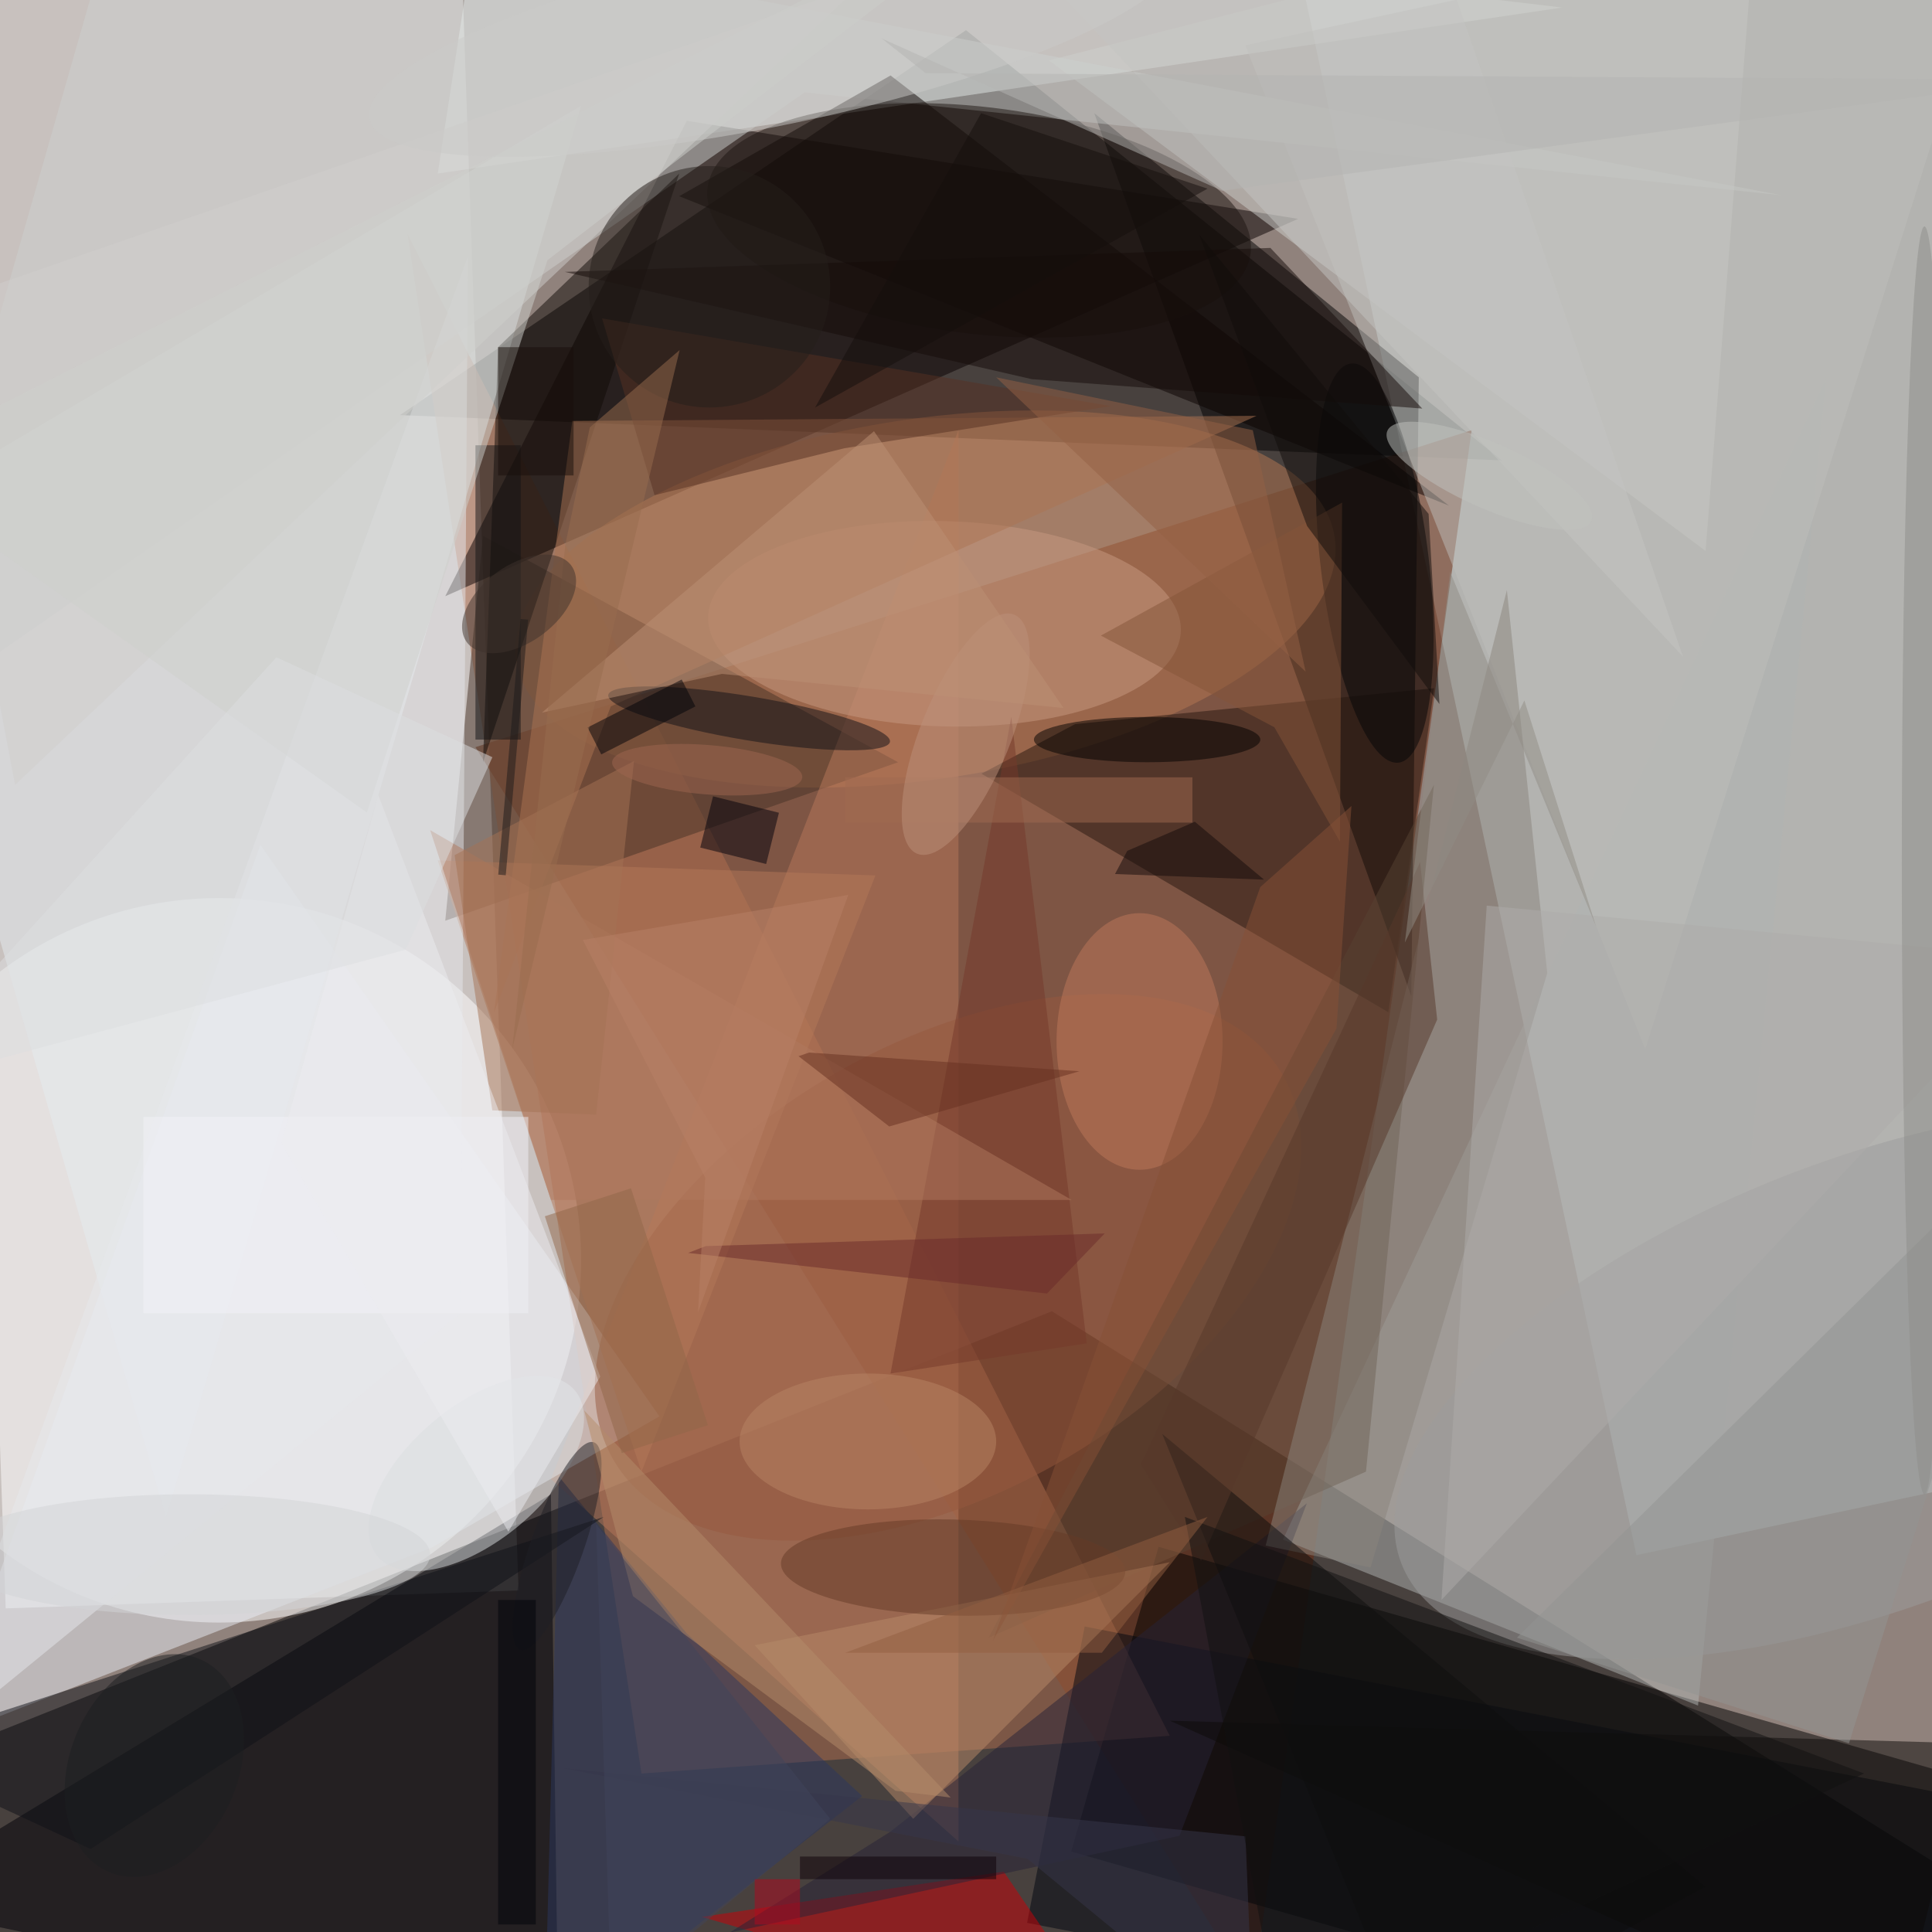
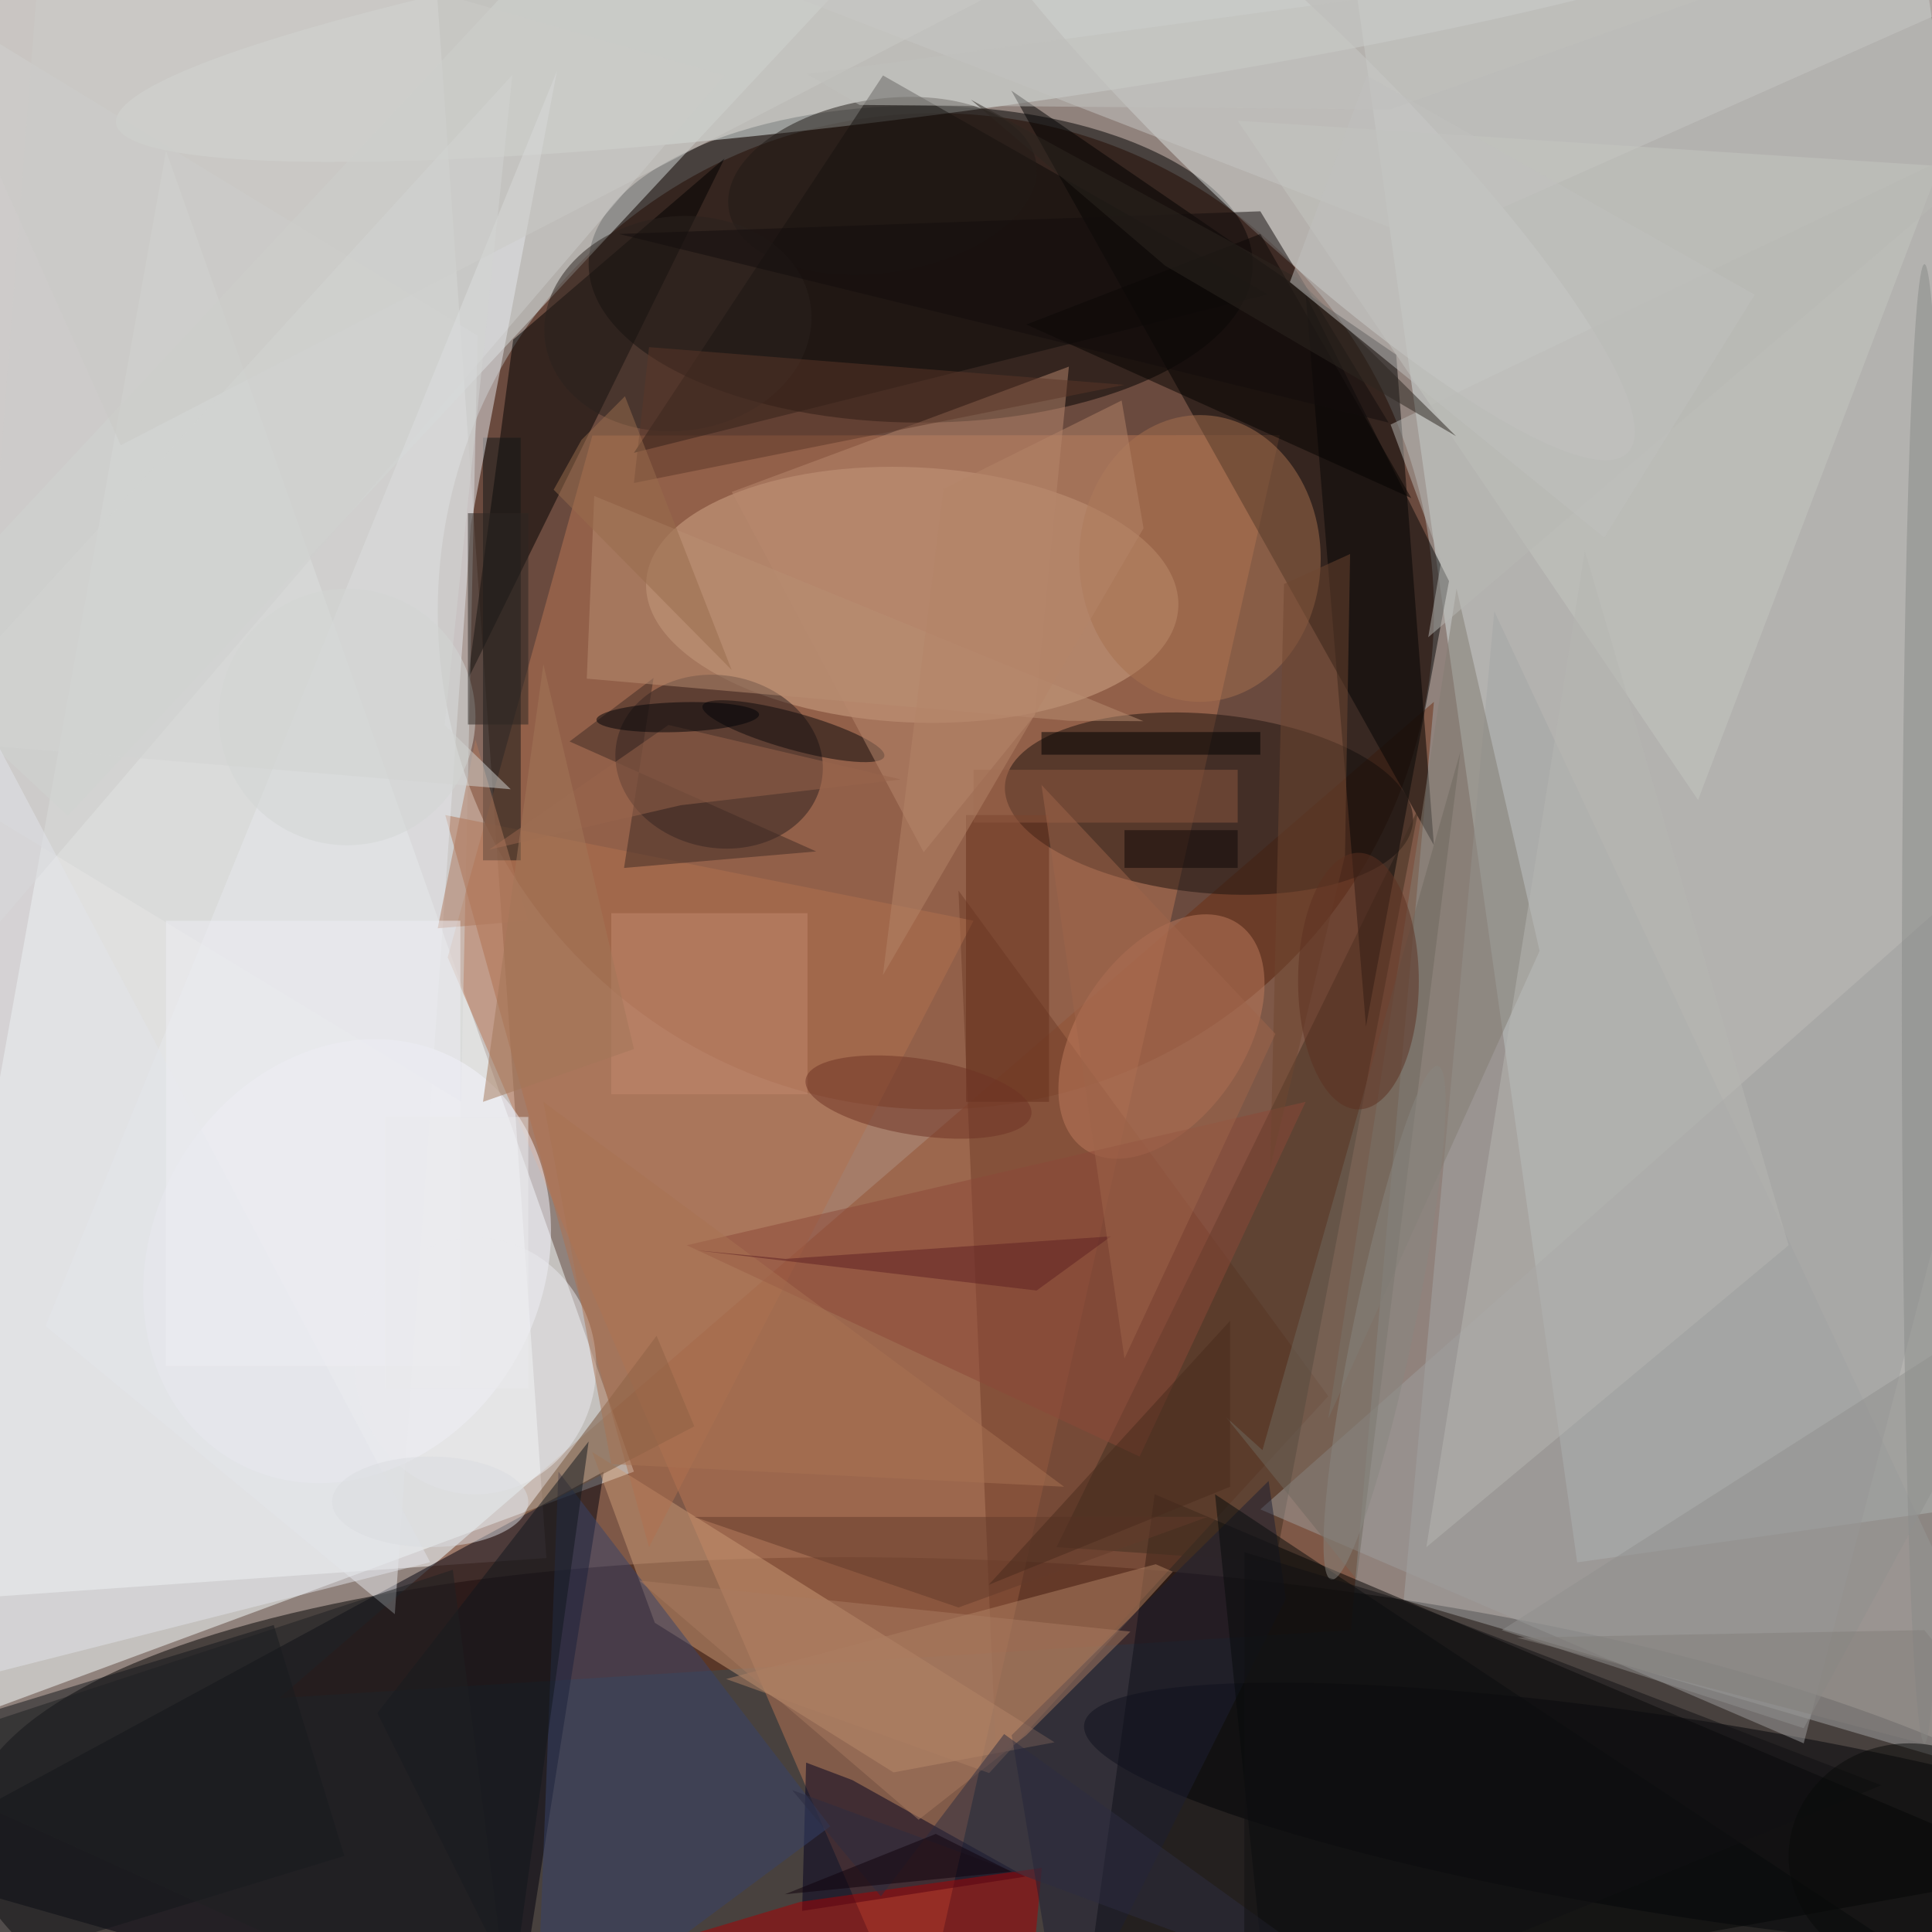
- <svg xmlns="http://www.w3.org/2000/svg" width="1000" height="1000">
-   <path fill="#90827c" d="M0 0h1000v1000H0z" />
-   <g fill-opacity=".502">
-     <path d="M268.412 823.234L2.95 832.504-26.225-2.923l265.463-9.27z" fill="#fff" />
-     <path d="M544.457 678.723l514.137 321.066-1083.868 15.773-37.226-94.648zM207.031 214.844l570.313 23.437L500 15.625z" />
-     <path d="M1171.781 735.89l-324.773 69.036-206.29-970.506 324.774-69.033z" fill="#d6e4e3" />
-     <path d="M761.719 222.656L246.094 386.72l402.344 644.531z" fill="#6c290d" />
-     <path d="M250-62.5L808.594 3.906 226.562 89.844z" fill="#faffff" />
-     <path d="M245.864 519.762c73.223 73.222 73.223 191.941 0 265.164-73.223 73.222-191.942 73.222-265.165 0-73.224-73.223-73.224-191.942 0-265.164 73.223-73.223 191.942-73.223 265.165 0" fill="#fff" />
-     <path d="M554.45 958.348l45.222-157.707 431.816 123.824-45.222 157.707z" />
-     <path d="M210.938 121.094l394.53 777.343-273.437 19.532z" fill="#b06f4f" />
-     <path d="M355.469 62.5l-125 246.094L671.875 113.28z" fill="#080000" />
-     <path d="M730.469 515.625l3.906-320.313L566.406 58.595z" fill="#010000" />
-     <path d="M85.938 785.156L300.78 54.688-62.5 269.53z" fill="#e3ecf0" />
-     <path d="M339.033 397.82c-88.156-23.546-96.954-81.933-19.652-130.411 77.303-48.479 211.431-68.69 299.588-45.145 88.156 23.546 96.953 81.932 19.652 130.411-77.3 48.477-211.433 68.692-299.588 45.145" fill="#b57953" />
-     <path d="M285.156 773.438l3.906 285.156L-62.5 984.375z" fill="#000007" />
-     <path d="M910.156-62.5l-27.343 347.656L542.968 31.25z" fill="#cdcfcc" />
-     <path d="M664.063 796.875l281.25-601.563-66.407 687.5z" fill="#b0b3b1" />
-     <path d="M464.844 394.531L250 277.344l-19.531 199.219z" fill="#473226" />
-     <path d="M285.156 765.625l210.938-542.969v730.469z" fill="#b7785a" />
-     <path d="M134.777 437.297L-31.068 900.359l254.496-99.34 117.896-67.925z" fill="#e8ecf4" />
-     <path d="M508.008 400.484l210.594 123.453 23.675-167.739-185.793 18.597z" fill="#27160f" />
-     <path d="M1359.004 996.922L1329.19 1150.3l-797.57-155.035 29.813-153.38z" fill="#000710" />
-     <path d="M-62.5 380.789L416.48 47.83l505.438 53.197L64.446-62.5z" fill="#ccd0cd" />
-     <path d="M351.563 101.563L750 261.719 460.937 39.063z" fill="#0a0200" />
-     <path d="M401.242 357.77c-47.136-22.188-46.113-55.807 2.285-75.09 48.399-19.285 125.848-16.93 172.985 5.258 47.136 22.189 46.113 55.808-2.285 75.092-48.399 19.284-125.844 16.929-172.985-5.26" fill="#c89a81" />
-     <path d="M408.86 797.441c-90.266-.64-126.788-64.496-81.574-142.625 45.215-78.129 155.042-140.945 245.312-140.3 90.265.64 126.785 64.496 81.574 142.625-45.215 78.129-155.043 140.945-245.313 140.3" fill="#96583e" />
-     <path d="M250 394.531l7.813-214.844 93.75-89.843z" fill="#100a06" />
-     <path d="M332.031 761.719l121.094-308.594-226.563-7.813z" fill="#b47959" />
-     <path d="M644.531 23.438l207.032 519.53L1042.968-62.5z" fill="#bdbeb9" />
-     <path d="M1170.656 726.281c-78.922 78.832-233.199 137.992-344.593 132.14-111.395-5.85-137.72-74.503-58.801-153.335 78.922-78.832 233.199-137.992 344.593-132.14 111.395 5.855 137.72 74.503 58.801 153.335" fill="#9b9c9c" />
-     <path d="M281.7 1058.594l164.585-128.977-90.846-84.152-66.151-81.262z" fill="#2b375f" />
-     <path d="M511.719 847.656L742.188 406.25 707.03 761.719z" fill="#564333" />
-     <path d="M296.208 217.893l354.194-2.671-334.265 150.407-60.407 158.328z" fill="#ab7553" />
-     <path d="M312.5 785.156l-375 121.094 109.375 50.781z" fill="#0e1116" />
-     <path d="M578.125 1054.688l-58.594-85.938-156.25 23.438z" fill="#cc0007" />
-     <path d="M242.188 132.813l-3.907 546.875L-39.063 906.25z" fill="#e6e7eb" />
-     <path d="M402.434 143.49c-52.18-29.331-47.774-66.27 9.843-82.502 57.618-16.233 146.63-5.614 198.813 23.718 52.18 29.332 47.773 66.27-9.844 82.503-57.617 16.233-146.629 5.614-198.812-23.718" fill="#1c1511" />
-     <path d="M700.61 366.843c-15.68-39.041-23.485-104.443-17.43-146.077 6.054-41.635 23.672-43.737 39.351-4.695 15.676 39.042 23.48 104.443 17.426 146.078-6.055 41.636-23.672 43.738-39.348 4.694" fill="#020506" />
-     <path d="M676.422 778.121L610.496 950.2l-232.98 50.16 83.129-52.144z" fill="#262237" />
-     <path d="M605.469 808.594l-214.844 42.968 82.031 89.844z" fill="#b78968" />
-     <path d="M337.512 355.307c29.2.36 75.36 8.046 103.101 17.168 27.742 9.122 26.559 16.225-2.64 15.866-29.2-.359-75.362-8.045-103.103-17.167-27.741-9.122-26.559-16.226 2.642-15.867" fill="#111016" />
-     <path d="M620.227 492.105c16.78 25.934 16.78 67.98 0 93.915-16.782 25.933-43.985 25.933-60.766 0-16.781-25.934-16.781-67.98 0-93.915 16.781-25.933 43.984-25.933 60.766 0" fill="#bd795b" />
-     <path d="M445.313-7.813L7.813 406.25l-46.876-246.094z" fill="#cfcecc" />
-     <path d="M555.926 830.496c-35.051 8.848-91.485 7.445-126.051-3.125-34.566-10.574-34.176-26.316.875-35.16 35.047-8.844 91.48-7.445 126.047 3.125 34.566 10.574 34.176 26.316-.871 35.16" fill="#643a27" />
-     <path d="M523.438 371.094l-62.5 339.844L562.5 695.313z" fill="#75382a" />
-     <path d="M779.96 305.434l20.9 198.238-91.45 307.66-54.305-11.34z" fill="#89837c" />
-     <path d="M298.5 751.148c-11.162 27.18-43.467 54.364-72.154 60.723-28.686 6.356-42.892-10.523-31.73-37.703 11.163-27.18 43.467-54.367 72.154-60.723 28.686-6.36 42.892 10.524 31.73 37.703" fill="#dadee0" />
-     <path d="M246.094 230.469h23.437v152.344h-23.437z" fill="#101315" />
-     <path d="M605.469 890.625l375 167.969 39.062-156.25z" fill="#0c0b08" />
-     <path d="M601.563 742.188l281.25 234.375-152.344 82.03z" fill="#0c0d0d" />
-     <path d="M285.156 621.094h269.531l-332.03-191.407z" fill="#af795f" />
-     <path d="M657.547 128.317l-365.204 12.411 241.731 55.533 202.094 15.21z" fill="#140b08" />
-     <path d="M74.219 578.125h199.219v101.563H74.218z" fill="#f1f1f7" />
-     <path d="M539.254-62.5L-62.5 241.247 189.902 420.57l93.455-285.92z" fill="#cecfcc" />
-     <path d="M1058.594 496.094L769.53 468.75l-23.437 359.375z" fill="#aeacaa" />
-     <path d="M693.531 435.617l-33.918-59.188-89.797-47.436 124.86-68.863z" fill="#835539" />
-     <path d="M871.094 339.844L750-11.72 507.812-46.875z" fill="#c4c4c2" />
-     <path d="M496.176 721.234c25.933 13.73 25.933 35.989 0 49.72-25.934 13.73-67.98 13.73-93.914 0-25.933-13.731-25.933-35.99 0-49.72 25.933-13.73 67.98-13.73 93.914 0" fill="#b78464" />
-     <path d="M785.156 847.656l273.438-269.531L957.03 902.344z" fill="#929391" />
-     <path d="M310.94 765.488c-2.408 22.742-14.458 56.727-26.915 75.903-12.458 19.18-20.606 16.289-18.2-6.45 2.408-22.742 14.458-56.726 26.915-75.906 12.458-19.176 20.606-16.289 18.2 6.453" fill="#1e1f24" />
-     <path d="M635.184 374.526c22.879 4.577 22.879 11.996 0 16.572-22.883 4.578-59.985 4.578-82.868 0-22.879-4.576-22.879-11.995 0-16.572 22.883-4.576 59.985-4.576 82.868 0" />
-     <path d="M437.5 402.344h179.688v23.437H437.5z" fill="#9f6b51" />
-     <path d="M308.568 576.941l19.585-183.027-92.848 48.695 19.513 132.121z" fill="#a47355" />
-     <path d="M403.176 420.676l-6.613 26.531-34.114-8.508 6.615-26.531z" fill="#00000a" />
-     <path d="M463.5 926.918l28.55 3.477-189.687-200.383 25.247 96.144z" fill="#b38c6b" />
-     <path d="M621.66 807.863L743.883 527.72l-8.856-81.504-144.601 311.773z" fill="#57392a" />
-     <path d="M644.668 950.508l-353.393-35.309 240.557 46.922 117.223 96.473z" fill="#37364a" />
-     <path d="M532.848 342.46c-1.387 27.58-17.29 66.75-35.516 87.497-18.23 20.742-31.883 15.2-30.496-12.383 1.383-27.578 17.285-66.751 35.516-87.494 18.23-20.742 31.882-15.2 30.496 12.38" fill="#bc907a" />
-     <path d="M311.628 164.81l263.274 45.398-137.855 21.805-98.242 24.295z" fill="#563123" />
-     <path d="M542.316-45.002c85.57.905 91.575 29.878 13.41 64.715-78.16 34.836-210.892 62.344-296.462 61.44-85.57-.905-91.574-29.878-13.411-64.715 78.163-34.836 210.893-62.344 296.463-61.44" fill="#cacac8" />
-     <path d="M550.492 366.476L373.64 348.81l-93.128 20.035L452.38 223.187z" fill="#bb8f75" />
-     <path d="M728.742 240.716c-17.941-15.151-13.613-24.941 9.668-21.867 23.281 3.074 56.695 17.85 74.637 33 17.941 15.151 13.613 24.942-9.668 21.867-23.281-3.074-56.695-17.849-74.637-33" fill="#bfc1be" />
-     <path d="M429.688 941.406l-113.282 93.75-7.812-246.093z" fill="#41445a" />
-     <path d="M1004.379 213.293c4.578 128.141 4.578 335.898 0 464.039-4.574 128.14-11.996 128.14-16.57 0-4.579-128.14-4.579-335.898 0-464.039 4.574-128.14 11.996-128.14 16.57 0" fill="#8d8d8a" />
-     <path d="M263.115 792.809l47.579-80.278-114.91-301-50.235 180.043z" fill="#ebecf0" />
-     <path d="M583.469 440.395l34.976-15.067 35.825 29.969-77.145-2.895z" fill="#120a0b" />
-     <path d="M460.273 583.059l98.461-28.59-139.93-9.668-5.491 1.875z" fill="#663121" />
-     <path d="M311.214 390.468l-7.093-13.922 48.727-24.827 7.093 13.922z" fill="#010309" />
-     <path d="M365.253 644.988l-9.08 3.512 185.753 21.047 29.87-31.121z" fill="#6a2a2a" />
-     <path d="M699.508 417.176l-7.727 115.136-177.89 316.961 138.421-390.12z" fill="#865137" />
-     <path d="M186.045 782.59c48.815 12.203 48.815 31.992 0 44.195-48.816 12.203-127.961 12.203-176.777 0-48.816-12.203-48.816-31.992 0-44.195s127.96-12.203 176.777 0" fill="#d2d4d5" />
-     <path d="M648.438 222.656l27.343 125-160.156-152.344z" fill="#936145" />
-     <path d="M789.012 362.555l37.078 116.86-75.465-183.393-23.465 191.826z" fill="#908c84" />
-     <path d="M964.844 917.969l-300.782 140.625-50.78-273.438z" fill="#101011" />
-     <path d="M411.383 104.243c24.406 24.408 24.406 63.98 0 88.389-24.41 24.407-63.982 24.407-88.39 0-24.407-24.408-24.407-63.98 0-88.389 24.408-24.407 63.98-24.407 88.39 0" fill="#251e1a" />
-     <path d="M437.5 855.469h132.813L625 785.156z" fill="#915f41" />
-     <path d="M265.111 543.191l27.453-261.024 12.72-60.948 46.492-40.027z" fill="#976c4f" />
-     <path d="M279.464 287.2c15.159-1.477 22.616 8.688 16.656 22.705-5.96 14.016-23.08 26.575-38.239 28.053-15.159 1.477-22.616-8.688-16.656-22.704 5.96-14.017 23.08-26.576 38.24-28.053" fill="#3e322c" />
-     <path d="M210.03 491.508l-269.82 72.414 202.86-223.72 111.792 51.732z" fill="#dcdde0" />
-     <path d="M282.011 629.54l44.581-14.49 39.834 122.598-44.58 14.489z" fill="#8f6749" />
-     <path d="M414.063 960.938h101.562v11.718H414.062z" fill="#0c0007" />
-     <path d="M1058.594 41.19L479.133 37.87 456.352 19.91l176.246 78.84z" fill="#b3b3b2" />
-     <path d="M273.358 320.736l-11.575 132.307-3.891-.34 11.575-132.308z" fill="#1c1a1a" />
-     <path d="M625 97.656L507.812 58.594l-85.937 152.344z" fill="#150e0c" />
-     <path d="M390.625 972.656h23.438v23.438h-23.438z" fill="#b1091e" />
-     <path d="M745.063 364.433l-68.524-92.166-55.86-150.887L739.442 266z" fill="#110c0a" />
-     <path d="M257.813 828.125h19.53v167.969h-19.53z" fill="#000208" />
-     <path d="M257.813 179.688h39.062v66.406h-39.063z" fill="#180e0b" />
-     <path d="M301.666 486.543l137.389-23.32-77.753 216.07 3.724-69.75z" fill="#b77f66" />
-     <path d="M331.986 386.576c19.616-3.423 50.768-.905 69.58 5.623 18.813 6.531 18.16 14.598-1.457 18.02-19.616 3.426-50.768.906-69.58-5.621-18.812-6.532-18.16-14.6 1.457-18.022" fill="#9d6651" />
-     <path d="M91.38 964.898c-24.844 14.778-50.127 3.895-56.472-24.304-6.346-28.2 8.649-63.04 33.492-77.813 24.843-14.777 50.126-3.894 56.471 24.305 6.346 28.2-8.649 63.039-33.492 77.812" fill="#1d1e21" />
+ <svg xmlns="http://www.w3.org/2000/svg" version="1.1" width="2604" height="2604">
+   <rect x="0" y="0" width="2604" height="2604" fill="#90827c" />
+   <g transform="scale(10.1719, 10.1719)">
+     <path d="M 72.401 206.448 L -7.404 212.028 L -22.401 -2.448 L 57.404 -8.028 Z" fill="#ffffff" fill-opacity="0.502" />
+     <path d="M 36.685 276.69 C -20.12 254.92, -18.051 226.47, 41.306 213.146 C 100.662 199.822, 194.83 206.669, 251.635 228.44 C 308.44 250.21, 306.371 278.66, 247.014 291.984 C 187.658 305.308, 93.49 298.461, 36.685 276.69" fill="#000000" fill-opacity="0.502" />
+     <path d="M 170.669 34.331 C 196.444 60.106, 196.444 101.894, 170.669 127.669 C 144.894 153.444, 103.106 153.444, 77.331 127.669 C 51.556 101.894, 51.556 60.106, 77.331 34.331 C 103.106 8.556, 144.894 8.556, 170.669 34.331" fill="#451200" fill-opacity="0.502" />
+     <path d="M 174.747 -36.584 L 249.017 -47.022 L 283.253 196.584 L 208.983 207.022 Z" fill="#d5e2e1" fill-opacity="0.502" />
+     <path d="M 190 93 L 37 225 L 179 216 Z" fill="#6d2f13" fill-opacity="0.502" />
+     <path d="M 84 195 L 22 20 L -16 232 Z" fill="#f8ffff" fill-opacity="0.502" />
+     <path d="M 78.49 57.708 L 169.576 57.653 L 121.581 271 L 59.322 126.856 Z" fill="#b97655" fill-opacity="0.502" />
+     <path d="M 153.113 20.151 C 170.296 28.352, 170.296 41.648, 153.113 49.849 C 135.93 58.05, 108.07 58.05, 90.887 49.849 C 73.704 41.648, 73.704 28.352, 90.887 20.151 C 108.07 11.95, 135.93 11.95, 153.113 20.151" fill="#000000" fill-opacity="0.502" />
+     <path d="M 153 198 L 271 248 L 143 271 Z" fill="#000000" fill-opacity="0.502" />
+     <path d="M 213.023 -21.38 C 259.313 -22.35, 260.545 -13.564, 215.776 -1.756 C 171.007 10.052, 97.189 20.41, 50.899 21.38 C 4.609 22.35, 3.376 13.564, 48.145 1.756 C 92.914 -10.052, 166.732 -20.41, 213.023 -21.38" fill="#eaf5f4" fill-opacity="0.502" />
+     <path d="M 208.375 39.645 C 223.308 61.384, 217.386 67.512, 195.148 53.332 C 172.91 39.151, 142.777 10.033, 127.843 -11.707 C 112.91 -33.447, 118.832 -39.575, 141.07 -25.394 C 163.308 -11.214, 193.441 17.905, 208.375 39.645" fill="#d9dfdd" fill-opacity="0.502" />
+     <path d="M 190 112 L 134 12 L 185 47 Z" fill="#000000" fill-opacity="0.502" />
+     <path d="M 68 271 L -16 247 L 80 195 Z" fill="#00000c" fill-opacity="0.502" />
+     <path d="M 109.019 -46.099 L 132.423 -24.276 L 8.981 108.099 L -14.422 86.275 Z" fill="#d6dbd9" fill-opacity="0.502" />
+     <path d="M 95.387 89.596 C 81.926 82.359, 82.425 71.668, 96.501 65.716 C 110.578 59.763, 132.902 60.805, 146.364 68.042 C 159.825 75.279, 159.326 85.971, 145.25 91.923 C 131.173 97.875, 108.849 96.833, 95.387 89.596" fill="#d2a789" fill-opacity="0.502" />
+     <path d="M 141.879 96.323 C 152.866 92.713, 169.973 94.333, 180.087 99.943 C 190.201 105.553, 189.493 113.028, 178.505 116.638 C 167.517 120.249, 150.411 118.628, 140.297 113.018 C 130.183 107.408, 130.891 99.933, 141.879 96.323" fill="#1c120f" fill-opacity="0.502" />
+     <path d="M 271 237 L 186 212 L 198 81 Z" fill="#a4a6a5" fill-opacity="0.502" />
+     <path d="M 127 118 L 132 233 L 176 185 Z" fill="#6f3d28" fill-opacity="0.502" />
+     <path d="M 86.763 215.027 L 118.392 234.849 L 139.734 230.865 L 78.47 192.394 Z" fill="#ca9a76" fill-opacity="0.502" />
+     <path d="M 62 90 L 96 21 L 68 45 Z" fill="#000000" fill-opacity="0.502" />
+     <path d="M 87.239 91.121 C 93.394 87.778, 101.986 89.457, 106.43 94.871 C 110.874 100.286, 109.486 107.385, 103.331 110.729 C 97.176 114.072, 88.584 112.393, 84.14 106.978 C 79.697 101.564, 81.084 94.464, 87.239 91.121" fill="#2a1f1e" fill-opacity="0.502" />
+     <path d="M 61.076 145.935 L 63.284 44.478 L -4.696 2.97 L -5.121 105.745 Z" fill="#d3d6d6" fill-opacity="0.502" />
+     <path d="M 106.283 253.203 L 106.814 233.555 L 112.928 235.865 L 135.866 248.662 Z" fill="#03001e" fill-opacity="0.502" />
+     <path d="M 168.392 222.96 C 200.25 222.778, 250.625 230.652, 280.908 240.547 C 311.191 250.443, 309.914 258.613, 278.056 258.795 C 246.198 258.978, 195.822 251.104, 165.54 241.208 C 135.257 231.312, 136.534 223.143, 168.392 222.96" fill="#000206" fill-opacity="0.502" />
+     <path d="M 168 39 L 117 10 L 84 60 Z" fill="#0d0a09" fill-opacity="0.502" />
+     <path d="M 169 207 L 140 205 L 188 107 Z" fill="#402e21" fill-opacity="0.502" />
+     <path d="M 170.314 60.565 C 176.562 67.985, 176.562 80.015, 170.314 87.435 C 164.065 94.855, 153.935 94.855, 147.686 87.435 C 141.438 80.015, 141.438 67.985, 147.686 60.565 C 153.935 53.145, 164.065 53.145, 170.314 60.565" fill="#a5714e" fill-opacity="0.502" />
+     <path d="M 140.262 143.538 C 140.665 135.276, 147.097 125.807, 154.628 122.387 C 162.16 118.968, 167.939 122.893, 167.537 131.155 C 167.134 139.417, 160.702 148.886, 153.17 152.306 C 145.639 155.725, 139.86 151.8, 140.262 143.538" fill="#bd7a5d" fill-opacity="0.502" />
+     <path d="M 19.537 176.986 C 16.508 161.688, 25.896 144.864, 40.506 139.408 C 55.115 133.952, 69.414 141.93, 72.442 157.228 C 75.471 172.526, 66.083 189.35, 51.474 194.806 C 36.864 200.262, 22.566 192.284, 19.537 176.986" fill="#f4f4fd" fill-opacity="0.502" />
+     <path d="M 86 205 L 129 122 L 59 108 Z" fill="#af704f" fill-opacity="0.502" />
+     <path d="M 96 10 L 6 -16 L -5 128 Z" fill="#ccccc9" fill-opacity="0.502" />
+     <path d="M 167 200 L 239 231 L 271 108 Z" fill="#9e9e9d" fill-opacity="0.502" />
+     <path d="M 155.405 208.263 L 131.069 234.941 L 96.212 222.475 L 153.142 207.268 Z" fill="#b08164" fill-opacity="0.502" />
+     <path d="M 173 39 L 181 136 L 192 77 Z" fill="#060606" fill-opacity="0.502" />
+     <path d="M 106.059 252.001 L 138.047 247.503 L 136.846 260.731 L 91.323 256.412 Z" fill="#aa0002" fill-opacity="0.502" />
+     <path d="M -22.271 266.68 L -31.627 236.078 L 36.271 215.32 L 45.627 245.922 Z" fill="#13171a" fill-opacity="0.502" />
+     <path d="M 110 242 L 74 195 L 71 271 Z" fill="#37426a" fill-opacity="0.502" />
+     <path d="M 64 58 L 69 58 L 69 114 L 64 114 Z" fill="#131717" fill-opacity="0.502" />
+     <path d="M 69 201 L 92 189 L 87 177 Z" fill="#725036" fill-opacity="0.502" />
+     <path d="M 189 32 L 261 0 L 65 -16 Z" fill="#c5c6c3" fill-opacity="0.502" />
+     <path d="M 97.085 92.846 C 102.043 93.237, 109.665 95.362, 114.109 97.593 C 118.554 99.825, 118.138 101.317, 113.18 100.926 C 108.222 100.535, 100.6 98.41, 96.156 96.178 C 91.711 93.947, 92.127 92.455, 97.085 92.846" fill="#0b080a" fill-opacity="0.502" />
+     <path d="M 137.101 94.78 L 141.632 48.579 L 96.966 65.179 L 122.391 112.927 Z" fill="#b7876e" fill-opacity="0.502" />
+     <path d="M 73.797 9.423 L 62.376 69.57 L 52.313 213.884 L 6.039 175.708 Z" fill="#e5e7ec" fill-opacity="0.502" />
+     <path d="M 257 22 L 164 16 L 225 106 Z" fill="#c3c5bf" fill-opacity="0.502" />
+     <path d="M 168.099 196.232 L 134.052 229.919 L 140.852 271 L 170.394 211.799 Z" fill="#1d1f32" fill-opacity="0.502" />
+     <path d="M 187 66 L 136 43 L 167 31 Z" fill="#050201" fill-opacity="0.502" />
+     <path d="M 91 165 L 151 193 L 173 146 Z" fill="#8b4938" fill-opacity="0.502" />
+     <path d="M 204 126 L 176 188 L 193 78 Z" fill="#827c72" fill-opacity="0.502" />
+     <path d="M 271 271 L 167 257 L 161 198 Z" fill="#070a0b" fill-opacity="0.502" />
+     <path d="M 81 121 L 107 121 L 107 145 L 81 145 Z" fill="#c1876e" fill-opacity="0.502" />
+     <path d="M 130.112 14.398 C 138.741 17.629, 139.833 24.826, 132.552 30.473 C 125.271 36.12, 112.373 38.077, 103.744 34.846 C 95.115 31.614, 94.022 24.417, 101.304 18.77 C 108.585 13.124, 121.483 11.166, 130.112 14.398" fill="#201a17" fill-opacity="0.502" />
+     <path d="M 138 97 L 167 97 L 167 100 L 138 100 Z" fill="#000000" fill-opacity="0.502" />
+     <path d="M 74.314 168.979 C 80.562 175.618, 80.562 186.382, 74.314 193.021 C 68.065 199.66, 57.935 199.66, 51.686 193.021 C 45.438 186.382, 45.438 175.618, 51.686 168.979 C 57.935 162.34, 68.065 162.34, 74.314 168.979" fill="#e9eaed" fill-opacity="0.502" />
+     <path d="M 210 73 L 237 165 L 189 205 Z" fill="#b6b5b2" fill-opacity="0.502" />
+     <path d="M 257.121 63.703 C 258.293 101.975, 258.293 164.025, 257.121 202.296 C 255.95 240.568, 254.05 240.568, 252.879 202.296 C 251.707 164.025, 251.707 101.975, 252.879 63.703 C 254.05 25.432, 255.95 25.432, 257.121 63.703" fill="#888a87" fill-opacity="0.502" />
+     <path d="M 128 108 L 139 108 L 139 146 L 128 146 Z" fill="#66301d" fill-opacity="0.502" />
+     <path d="M 86.596 89.835 L 82.687 115.006 L 108.149 112.818 L 75.471 98.249 Z" fill="#3e2a25" fill-opacity="0.502" />
+     <path d="M 78 191 L 68 263 L 50 227 Z" fill="#10171c" fill-opacity="0.502" />
+     <path d="M 90.197 106.696 L 64.818 112.58 L 88.58 96.066 L 119.372 103.287 Z" fill="#98654c" fill-opacity="0.502" />
+     <path d="M 103.556 51.245 C 97.385 57.631, 86.234 59.064, 78.649 54.445 C 71.064 49.826, 69.918 40.905, 76.089 34.518 C 82.26 28.132, 93.411 26.699, 100.996 31.318 C 108.58 35.937, 109.727 44.858, 103.556 51.245" fill="#2b221e" fill-opacity="0.502" />
+     <path d="M 162.444 187.77 L 167.281 192.15 L 193.517 99.545 L 179.759 209.26 Z" fill="#6e685e" fill-opacity="0.502" />
+     <path d="M 16 59 L 161 -16 L -10 1 Z" fill="#c9c9c6" fill-opacity="0.502" />
+     <path d="M 111.681 140.187 C 117.825 139.134, 127.294 140.6, 132.831 143.461 C 138.369 146.323, 137.878 149.497, 131.734 150.55 C 125.591 151.604, 116.121 150.138, 110.584 147.277 C 105.047 144.415, 105.538 141.241, 111.681 140.187" fill="#6f3324" fill-opacity="0.502" />
+     <path d="M -14 225 L -16 69 L 57 207 Z" fill="#e2e3e9" fill-opacity="0.502" />
+     <path d="M 160 201 L 92 201 L 127 213 Z" fill="#623b2a" fill-opacity="0.502" />
+     <path d="M 178.893 73.412 L 178.218 113.354 L 168.299 154.752 L 170.139 77.386 Z" fill="#6e4630" fill-opacity="0.502" />
+     <path d="M 129 102 L 164 102 L 164 109 L 129 109 Z" fill="#8d5841" fill-opacity="0.502" />
+     <path d="M 58 123 L 63 98 L 70 122 Z" fill="#ad785c" fill-opacity="0.502" />
+     <path d="M 78.738 65.723 L 77.751 89.924 L 141.631 95.51 L 151.515 95.559 Z" fill="#b78d72" fill-opacity="0.502" />
+     <path d="M 86 46 L 84 64 L 149 51 Z" fill="#5b3628" fill-opacity="0.502" />
+     <path d="M 81 194 L 141 197 L 72 146 Z" fill="#a77352" fill-opacity="0.502" />
+     <path d="M 137.355 171.001 L 147.232 163.815 L 104.049 166.808 L 92.225 165.669 Z" fill="#5f2122" fill-opacity="0.502" />
+     <path d="M 82.141 93.893 C 86.322 92.983, 93.143 92.754, 97.376 93.382 C 101.609 94.01, 101.65 95.257, 97.469 96.167 C 93.288 97.077, 86.467 97.305, 82.234 96.677 C 78.001 96.049, 77.959 94.803, 82.141 93.893" fill="#000307" fill-opacity="0.502" />
+     <path d="M 271 170 L 239 229 L 199 216 Z" fill="#908f8d" fill-opacity="0.502" />
+     <path d="M 64 146 L 84 139 L 72 88 Z" fill="#a17759" fill-opacity="0.502" />
+     <path d="M 22 122 L 61 122 L 61 181 L 22 181 Z" fill="#eeeef4" fill-opacity="0.502" />
+     <path d="M 189.246 84.434 L 271 14.616 L 184.261 56.258 L 190.968 74.337 Z" fill="#b8b8b4" fill-opacity="0.502" />
+     <path d="M 106.914 9.807 L 113.893 13.905 L 184.208 14.5 L 253.449 -10.061 Z" fill="#bfbfbc" fill-opacity="0.502" />
+     <path d="M 58.021 82.979 C 64.66 89.618, 64.66 100.382, 58.021 107.021 C 51.382 113.66, 40.618 113.66, 33.979 107.021 C 27.34 100.382, 27.34 89.618, 33.979 82.979 C 40.618 76.34, 51.382 76.34, 58.021 82.979" fill="#d2d5d4" fill-opacity="0.502" />
+     <path d="M 167 28 L 184 56 L 82 31 Z" fill="#120d0c" fill-opacity="0.502" />
+     <path d="M 185.657 117.979 C 188.781 124.618, 188.781 135.382, 185.657 142.021 C 182.533 148.66, 177.467 148.66, 174.343 142.021 C 171.219 135.382, 171.219 124.618, 174.343 117.979 C 177.467 111.34, 182.533 111.34, 185.657 117.979" fill="#5c3120" fill-opacity="0.502" />
+     <path d="M 66.192 194.757 C 71.269 197.101, 71.269 200.899, 66.192 203.243 C 61.116 205.586, 52.884 205.586, 47.808 203.243 C 42.731 200.899, 42.731 197.101, 47.808 194.757 C 52.884 192.414, 61.116 192.414, 66.192 194.757" fill="#d9dce0" fill-opacity="0.502" />
+     <path d="M 149 180 L 138 104 L 169 137 Z" fill="#9e654b" fill-opacity="0.502" />
+     <path d="M 84.711 209.434 L 121.719 241.123 L 135.996 229.911 L 149.782 216.195 Z" fill="#a87b60" fill-opacity="0.502" />
+     <path d="M 128.653 13.216 L 171.787 36.788 L 192.93 57.793 L 154.39 35.206 Z" fill="#2c2621" fill-opacity="0.502" />
+     <path d="M 51 148 L 70 148 L 70 184 L 51 184 Z" fill="#e9e9eb" fill-opacity="0.502" />
+     <path d="M 62 68 L 70 68 L 70 96 L 62 96 Z" fill="#2c2622" fill-opacity="0.502" />
+     <path d="M 133.049 229.769 L 116.727 251.285 L 104.957 237.191 L 183.768 266.317 Z" fill="#2c2c41" fill-opacity="0.502" />
+     <path d="M 149 110 L 164 110 L 164 115 L 149 115 Z" fill="#0f0707" fill-opacity="0.502" />
+     <path d="M 125.007 64.79 L 148.621 53.066 L 151.525 70 L 116.988 129.211 Z" fill="#b48369" fill-opacity="0.502" />
+     <path d="M 58.922 96.092 L 67.889 9.932 L -12.381 97.896 L 67.674 104.58 Z" fill="#d2d3d1" fill-opacity="0.502" />
+     <path d="M 185.673 150.648 C 189.969 137.679, 192.461 138.196, 191.24 151.803 C 190.019 165.41, 185.547 186.954, 181.251 199.923 C 176.955 212.892, 174.463 212.375, 175.684 198.768 C 176.905 185.161, 181.377 163.617, 185.673 150.648" fill="#888580" fill-opacity="0.502" />
+     <path d="M 164.897 205.667 L 164.865 271 L 249.278 236.555 L 184.259 211.539 Z" fill="#111112" fill-opacity="0.502" />
+     <path d="M 201 217 L 255 216 L 270 235 Z" fill="#827e7a" fill-opacity="0.502" />
+     <path d="M 124 243 L 134 248 L 104 251 Z" fill="#0e000b" fill-opacity="0.502" />
+     <path d="M 68 271 L -16 233 L 60 208 Z" fill="#1f2023" fill-opacity="0.502" />
+     <path d="M 264.314 235.393 C 270.562 241.251, 270.562 250.749, 264.314 256.607 C 258.065 262.464, 247.935 262.464, 241.686 256.607 C 235.438 250.749, 235.438 241.251, 241.686 235.393 C 247.935 229.536, 258.065 229.536, 264.314 235.393" fill="#090a08" fill-opacity="0.502" />
+     <path d="M 163 175 L 163 197 L 131 210 Z" fill="#482b1c" fill-opacity="0.502" />
+     <path d="M 170.916 37.379 L 212.57 71.222 L 232.514 39.05 L 181.104 10.011 Z" fill="#c0c0bd" fill-opacity="0.502" />
+     <path d="M 82.809 52.508 L 96.943 88.767 L 73.365 64.89 L 77.054 58.284 Z" fill="#986d4c" fill-opacity="0.502" />
  </g>
</svg>
